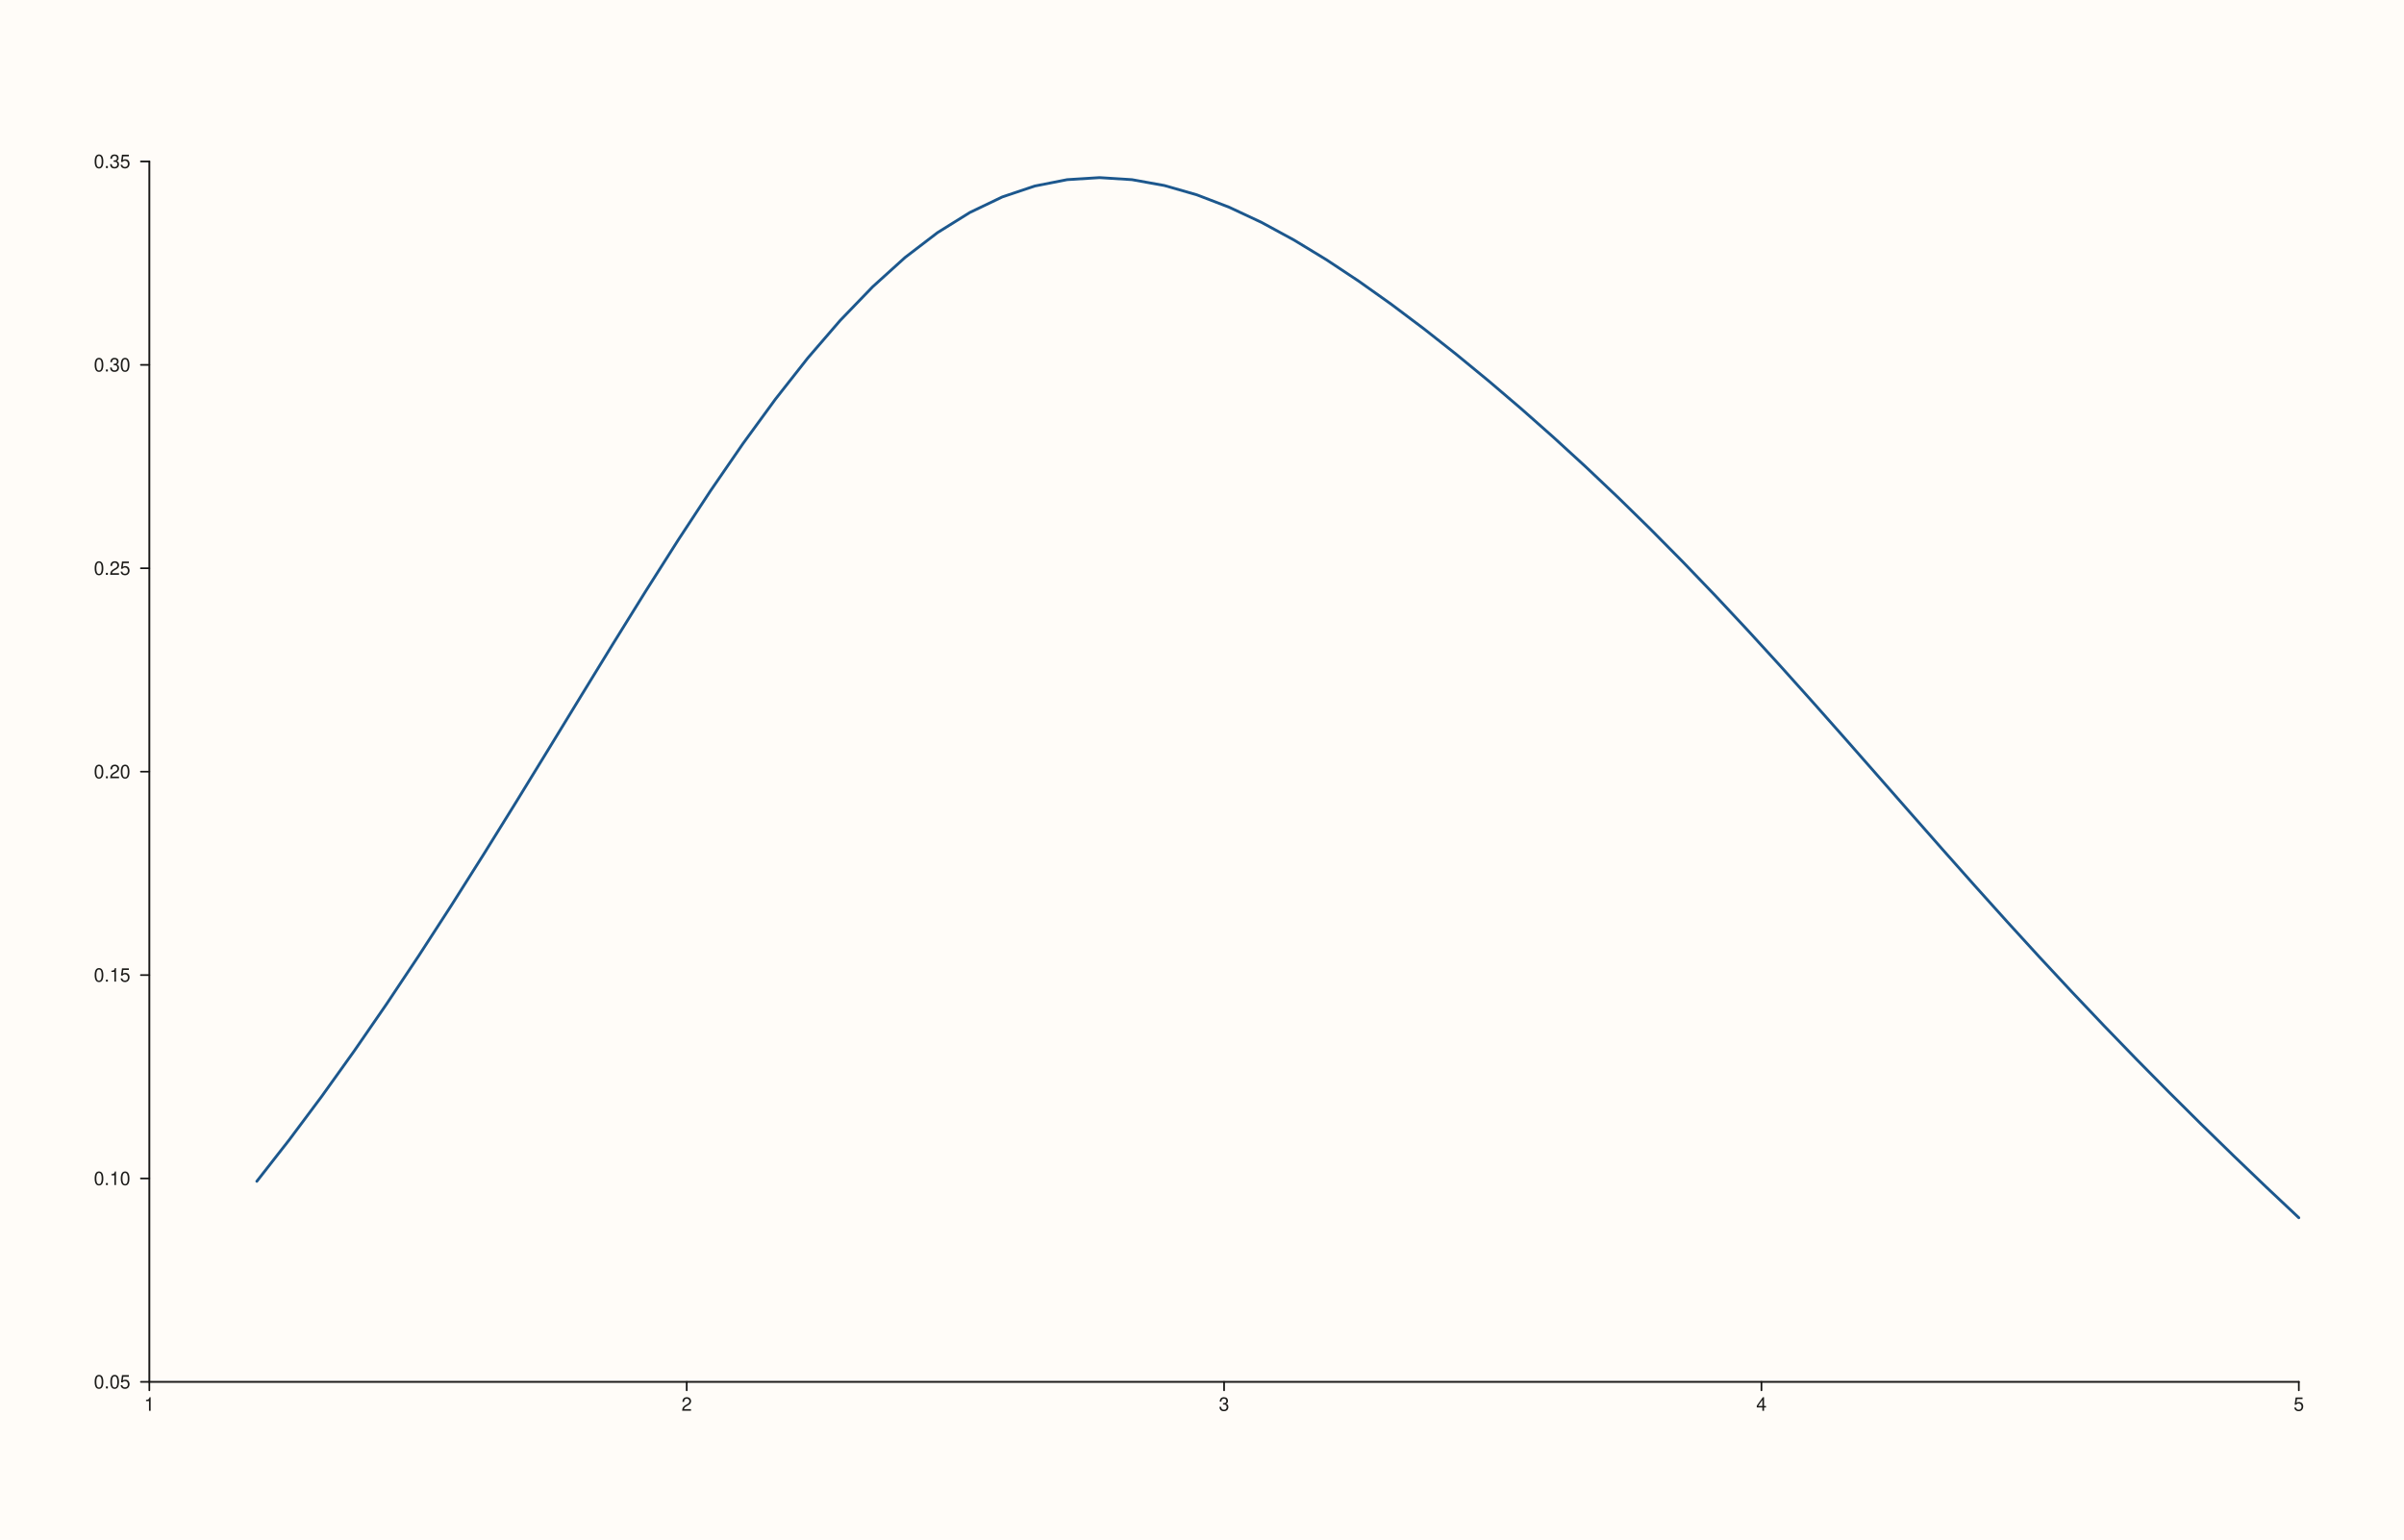
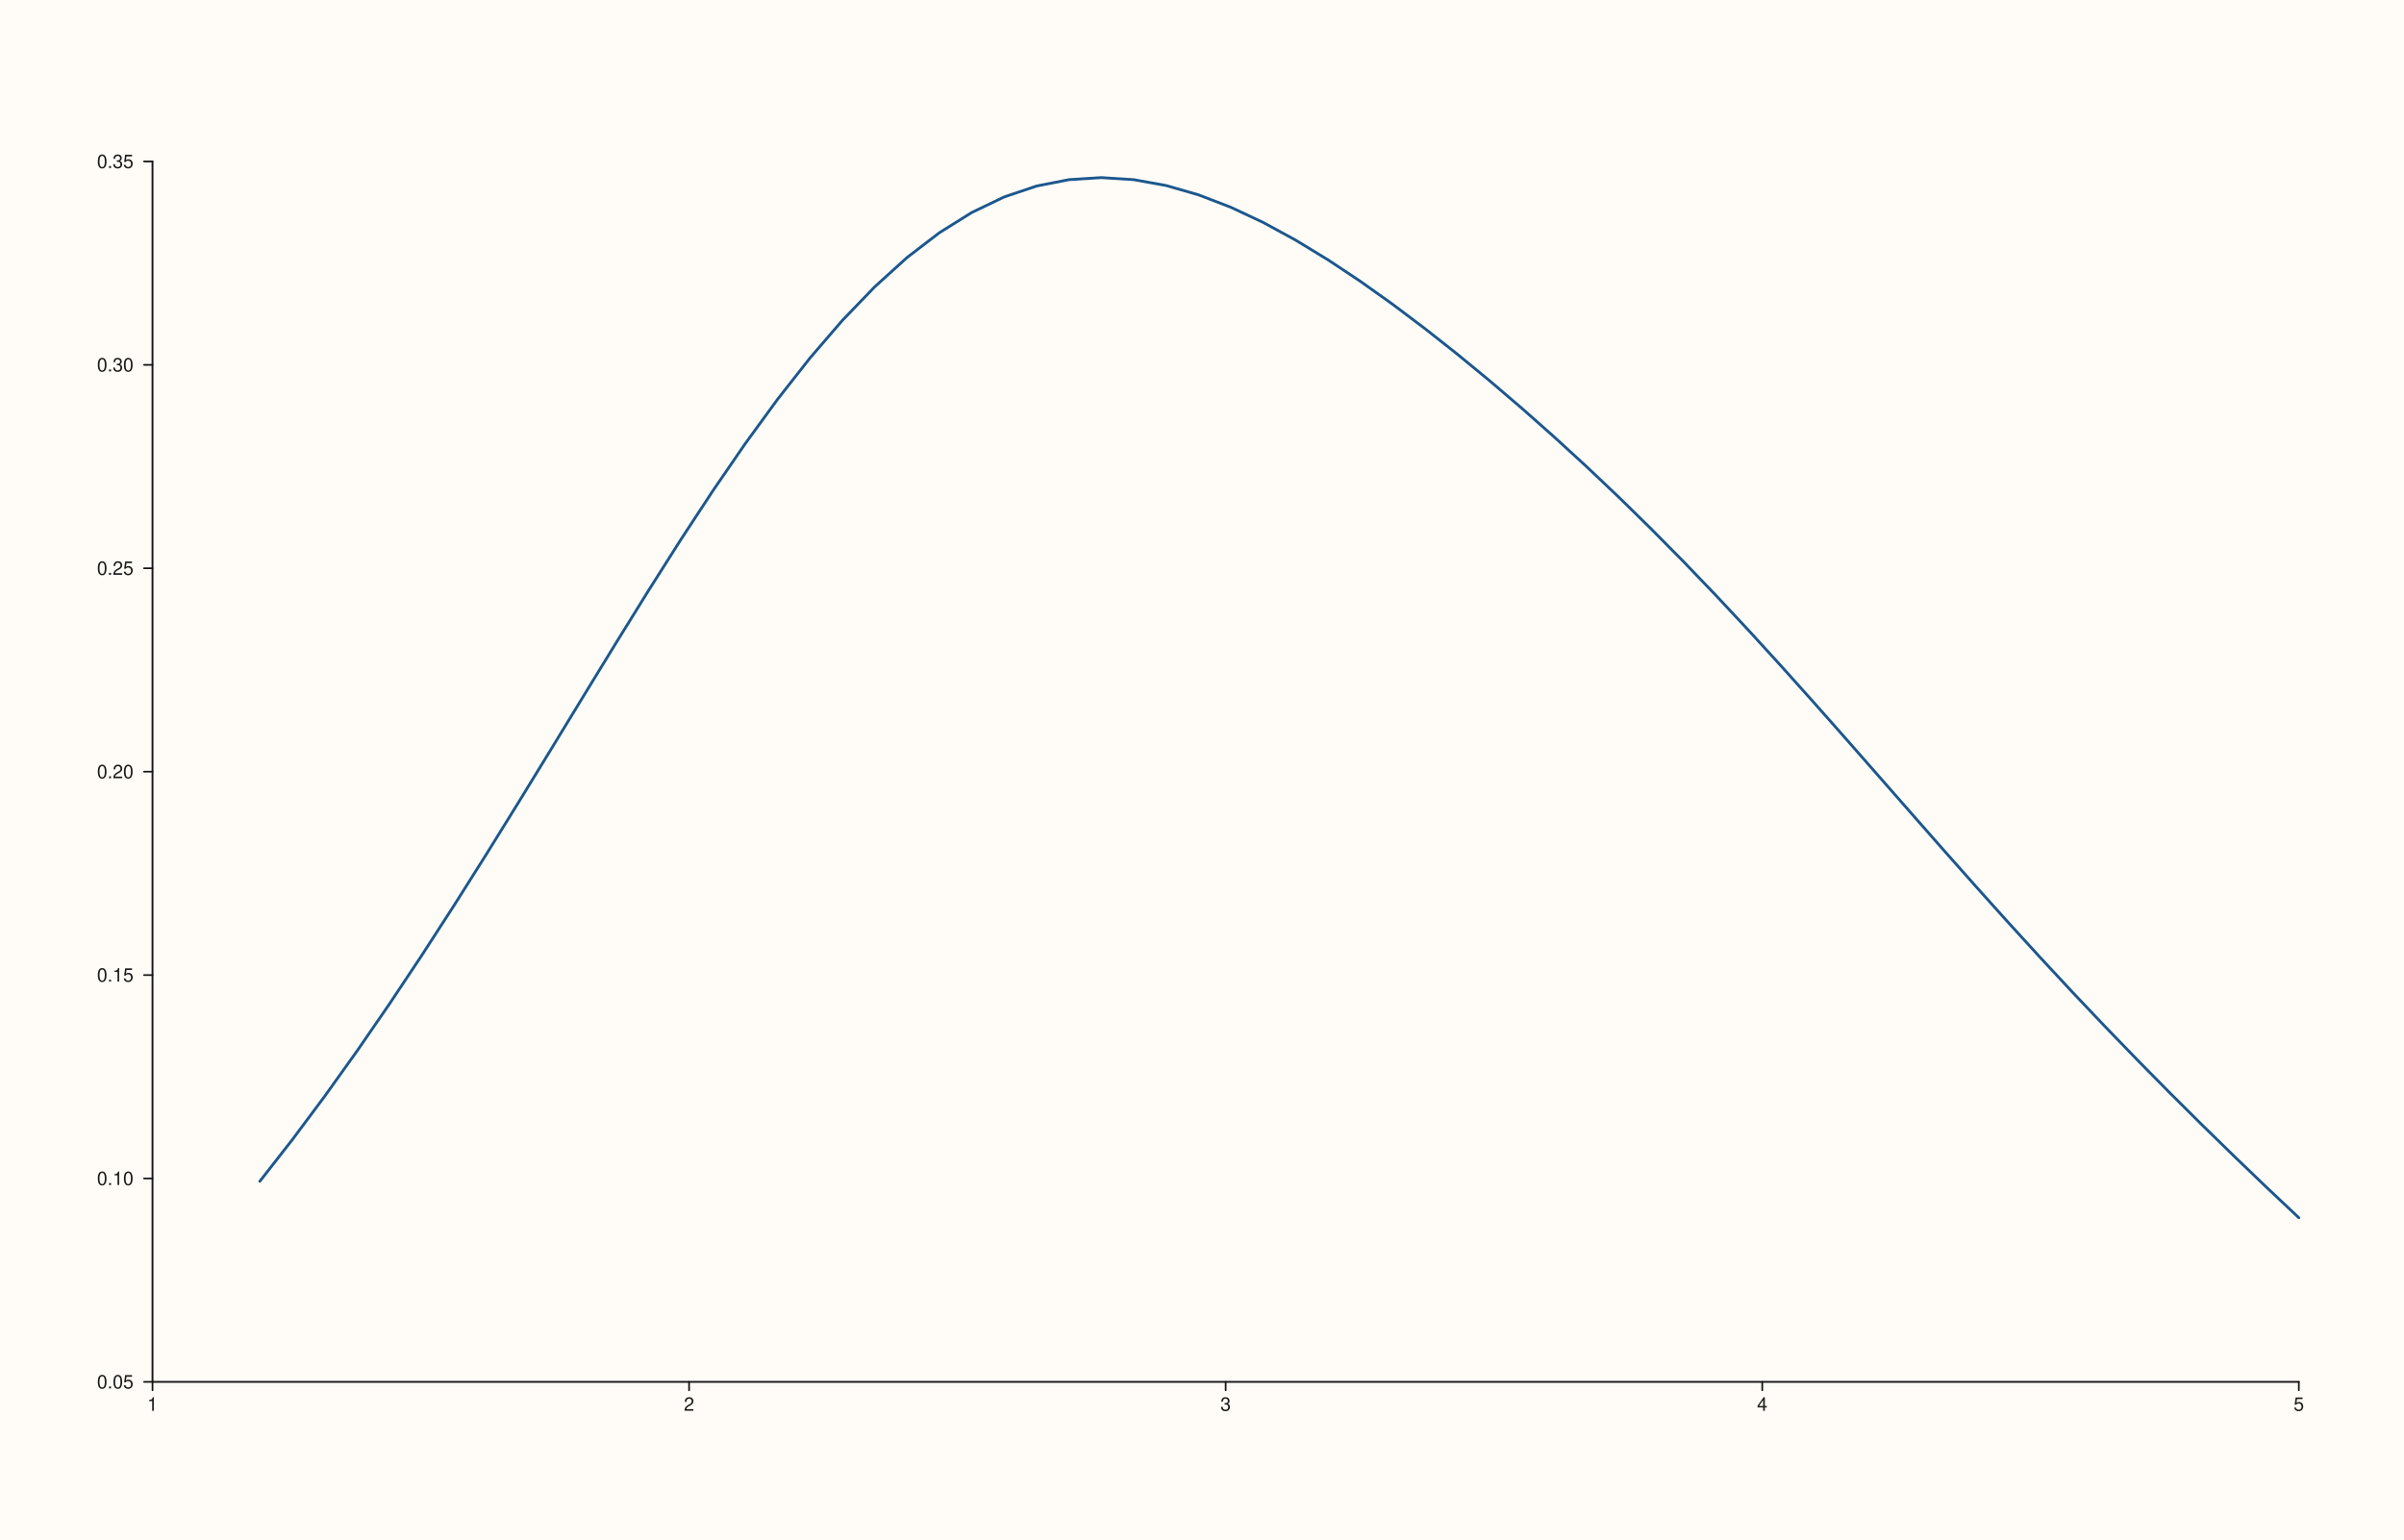
<svg xmlns="http://www.w3.org/2000/svg" width="1280" height="820" viewBox="0 0 1280 820">
  <rect x="0" y="0" width="1280" height="820" fill="rgb(255,252,248)" fill-opacity="1" />
  <path d="M 0 0 L 1280 0 L 1280 820 L 0 820 Z" stroke="none" fill="rgb(255,252,248)" fill-opacity="1" stroke-linejoin="round" stroke-linecap="round" />
  <path d="M 28 28 L 1252 28 L 1252 792 L 28 792 Z" stroke="none" fill="rgb(255,252,248)" fill-opacity="1" stroke-linejoin="round" stroke-linecap="round" />
-   <path d="M 79.52 736 L 1224 736 " stroke="rgb(25,24,23)" stroke-opacity="1" stroke-width="1" fill="none" stroke-linejoin="round" stroke-linecap="round" />
-   <path d="M 79.52 86 L 79.52 736 " stroke="rgb(25,24,23)" stroke-opacity="1" stroke-width="1" fill="none" stroke-linejoin="round" stroke-linecap="round" />
-   <path d="M 79.52 736 L 79.52 740.5 " stroke="rgb(20,19,17)" stroke-opacity="1" stroke-width="0.9" fill="none" stroke-linejoin="round" stroke-linecap="round" />
-   <text x="79.52" y="751.4" font-family="Helvetica, Arial, sans-serif" font-size="10" fill="rgb(28,27,25)" fill-opacity="1" text-anchor="middle">1</text>
-   <path d="M 365.64 736 L 365.64 740.5 " stroke="rgb(20,19,17)" stroke-opacity="1" stroke-width="0.9" fill="none" stroke-linejoin="round" stroke-linecap="round" />
-   <text x="365.64" y="751.4" font-family="Helvetica, Arial, sans-serif" font-size="10" fill="rgb(28,27,25)" fill-opacity="1" text-anchor="middle">2</text>
-   <path d="M 651.76 736 L 651.76 740.5 " stroke="rgb(20,19,17)" stroke-opacity="1" stroke-width="0.9" fill="none" stroke-linejoin="round" stroke-linecap="round" />
-   <text x="651.76" y="751.4" font-family="Helvetica, Arial, sans-serif" font-size="10" fill="rgb(28,27,25)" fill-opacity="1" text-anchor="middle">3</text>
-   <path d="M 937.88 736 L 937.88 740.5 " stroke="rgb(20,19,17)" stroke-opacity="1" stroke-width="0.9" fill="none" stroke-linejoin="round" stroke-linecap="round" />
-   <text x="937.88" y="751.4" font-family="Helvetica, Arial, sans-serif" font-size="10" fill="rgb(28,27,25)" fill-opacity="1" text-anchor="middle">4</text>
+   <path d="M 81.2 736 L 1224 736 " stroke="rgb(25,24,23)" stroke-opacity="1" stroke-width="1" fill="none" stroke-linejoin="round" stroke-linecap="round" />
+   <path d="M 81.2 86 L 81.2 736 " stroke="rgb(25,24,23)" stroke-opacity="1" stroke-width="1" fill="none" stroke-linejoin="round" stroke-linecap="round" />
+   <path d="M 81.2 736 L 81.2 740.5 " stroke="rgb(20,19,17)" stroke-opacity="1" stroke-width="0.9" fill="none" stroke-linejoin="round" stroke-linecap="round" />
+   <text x="81.2" y="751.4" font-family="Helvetica, Arial, sans-serif" font-size="10" fill="rgb(28,27,25)" fill-opacity="1" text-anchor="middle">1</text>
+   <path d="M 366.9 736 L 366.9 740.5 " stroke="rgb(20,19,17)" stroke-opacity="1" stroke-width="0.9" fill="none" stroke-linejoin="round" stroke-linecap="round" />
+   <text x="366.9" y="751.4" font-family="Helvetica, Arial, sans-serif" font-size="10" fill="rgb(28,27,25)" fill-opacity="1" text-anchor="middle">2</text>
+   <path d="M 652.6 736 L 652.6 740.5 " stroke="rgb(20,19,17)" stroke-opacity="1" stroke-width="0.9" fill="none" stroke-linejoin="round" stroke-linecap="round" />
+   <text x="652.6" y="751.4" font-family="Helvetica, Arial, sans-serif" font-size="10" fill="rgb(28,27,25)" fill-opacity="1" text-anchor="middle">3</text>
+   <path d="M 938.3 736 L 938.3 740.5 " stroke="rgb(20,19,17)" stroke-opacity="1" stroke-width="0.9" fill="none" stroke-linejoin="round" stroke-linecap="round" />
+   <text x="938.3" y="751.4" font-family="Helvetica, Arial, sans-serif" font-size="10" fill="rgb(28,27,25)" fill-opacity="1" text-anchor="middle">4</text>
  <path d="M 1224 736 L 1224 740.5 " stroke="rgb(20,19,17)" stroke-opacity="1" stroke-width="0.9" fill="none" stroke-linejoin="round" stroke-linecap="round" />
  <text x="1224" y="751.4" font-family="Helvetica, Arial, sans-serif" font-size="10" fill="rgb(28,27,25)" fill-opacity="1" text-anchor="middle">5</text>
-   <path d="M 75.02 736 L 79.52 736 " stroke="rgb(20,19,17)" stroke-opacity="1" stroke-width="0.9" fill="none" stroke-linejoin="round" stroke-linecap="round" />
-   <text x="69.42" y="739.5" font-family="Helvetica, Arial, sans-serif" font-size="10" fill="rgb(28,27,25)" fill-opacity="1" text-anchor="end">0.05</text>
-   <path d="M 75.02 627.667 L 79.52 627.667 " stroke="rgb(20,19,17)" stroke-opacity="1" stroke-width="0.9" fill="none" stroke-linejoin="round" stroke-linecap="round" />
-   <text x="69.42" y="631.167" font-family="Helvetica, Arial, sans-serif" font-size="10" fill="rgb(28,27,25)" fill-opacity="1" text-anchor="end">0.10</text>
-   <path d="M 75.02 519.333 L 79.52 519.333 " stroke="rgb(20,19,17)" stroke-opacity="1" stroke-width="0.9" fill="none" stroke-linejoin="round" stroke-linecap="round" />
-   <text x="69.42" y="522.833" font-family="Helvetica, Arial, sans-serif" font-size="10" fill="rgb(28,27,25)" fill-opacity="1" text-anchor="end">0.15</text>
-   <path d="M 75.02 411 L 79.52 411 " stroke="rgb(20,19,17)" stroke-opacity="1" stroke-width="0.9" fill="none" stroke-linejoin="round" stroke-linecap="round" />
-   <text x="69.42" y="414.5" font-family="Helvetica, Arial, sans-serif" font-size="10" fill="rgb(28,27,25)" fill-opacity="1" text-anchor="end">0.20</text>
-   <path d="M 75.02 302.667 L 79.52 302.667 " stroke="rgb(20,19,17)" stroke-opacity="1" stroke-width="0.9" fill="none" stroke-linejoin="round" stroke-linecap="round" />
-   <text x="69.42" y="306.167" font-family="Helvetica, Arial, sans-serif" font-size="10" fill="rgb(28,27,25)" fill-opacity="1" text-anchor="end">0.25</text>
-   <path d="M 75.02 194.333 L 79.52 194.333 " stroke="rgb(20,19,17)" stroke-opacity="1" stroke-width="0.9" fill="none" stroke-linejoin="round" stroke-linecap="round" />
-   <text x="69.42" y="197.833" font-family="Helvetica, Arial, sans-serif" font-size="10" fill="rgb(28,27,25)" fill-opacity="1" text-anchor="end">0.30</text>
-   <path d="M 75.02 86 L 79.52 86 " stroke="rgb(20,19,17)" stroke-opacity="1" stroke-width="0.9" fill="none" stroke-linejoin="round" stroke-linecap="round" />
-   <text x="69.42" y="89.5" font-family="Helvetica, Arial, sans-serif" font-size="10" fill="rgb(28,27,25)" fill-opacity="1" text-anchor="end">0.35</text>
-   <path d="M 136.744 629.182 L 154.002 607.1 L 171.26 583.983 L 188.518 559.877 L 205.776 534.839 L 223.034 508.944 L 240.292 482.283 L 257.55 454.976 L 274.808 427.167 L 292.066 399.03 L 309.324 370.767 L 326.582 342.608 L 343.84 314.804 L 361.098 287.625 L 378.356 261.346 L 395.615 236.248 L 412.873 212.599 L 430.13 190.653 L 447.389 170.636 L 464.647 152.743 L 481.905 137.13 L 499.163 123.911 L 516.421 113.155 L 533.679 104.887 L 550.937 99.085 L 568.195 95.69 L 585.453 94.602 L 602.711 95.692 L 619.969 98.803 L 637.227 103.762 L 654.485 110.382 L 671.743 118.474 L 689.001 127.852 L 706.259 138.343 L 723.517 149.788 L 740.775 162.054 L 758.033 175.033 L 775.291 188.643 L 792.549 202.83 L 809.807 217.564 L 827.065 232.834 L 844.323 248.64 L 861.581 264.99 L 878.839 281.89 L 896.097 299.333 L 913.355 317.302 L 930.614 335.757 L 947.871 354.64 L 965.13 373.871 L 982.388 393.357 L 999.646 412.991 L 1016.904 432.664 L 1034.162 452.269 L 1051.42 471.709 L 1068.678 490.904 L 1085.936 509.793 L 1103.194 528.338 L 1120.452 546.521 L 1137.71 564.343 L 1154.968 581.817 L 1172.226 598.962 L 1189.484 615.798 L 1206.742 632.337 L 1224 648.579 " stroke="rgb(28,87,141)" stroke-opacity="1" stroke-width="1.5" fill="none" stroke-linejoin="round" stroke-linecap="round" />
+   <path d="M 76.7 736 L 81.2 736 " stroke="rgb(20,19,17)" stroke-opacity="1" stroke-width="0.9" fill="none" stroke-linejoin="round" stroke-linecap="round" />
+   <text x="71.1" y="739.5" font-family="Helvetica, Arial, sans-serif" font-size="10" fill="rgb(28,27,25)" fill-opacity="1" text-anchor="end">0.05</text>
+   <path d="M 76.7 627.667 L 81.2 627.667 " stroke="rgb(20,19,17)" stroke-opacity="1" stroke-width="0.9" fill="none" stroke-linejoin="round" stroke-linecap="round" />
+   <text x="71.1" y="631.167" font-family="Helvetica, Arial, sans-serif" font-size="10" fill="rgb(28,27,25)" fill-opacity="1" text-anchor="end">0.10</text>
+   <path d="M 76.7 519.333 L 81.2 519.333 " stroke="rgb(20,19,17)" stroke-opacity="1" stroke-width="0.9" fill="none" stroke-linejoin="round" stroke-linecap="round" />
+   <text x="71.1" y="522.833" font-family="Helvetica, Arial, sans-serif" font-size="10" fill="rgb(28,27,25)" fill-opacity="1" text-anchor="end">0.15</text>
+   <path d="M 76.7 411 L 81.2 411 " stroke="rgb(20,19,17)" stroke-opacity="1" stroke-width="0.9" fill="none" stroke-linejoin="round" stroke-linecap="round" />
+   <text x="71.1" y="414.5" font-family="Helvetica, Arial, sans-serif" font-size="10" fill="rgb(28,27,25)" fill-opacity="1" text-anchor="end">0.20</text>
+   <path d="M 76.7 302.667 L 81.2 302.667 " stroke="rgb(20,19,17)" stroke-opacity="1" stroke-width="0.9" fill="none" stroke-linejoin="round" stroke-linecap="round" />
+   <text x="71.1" y="306.167" font-family="Helvetica, Arial, sans-serif" font-size="10" fill="rgb(28,27,25)" fill-opacity="1" text-anchor="end">0.25</text>
+   <path d="M 76.7 194.333 L 81.2 194.333 " stroke="rgb(20,19,17)" stroke-opacity="1" stroke-width="0.9" fill="none" stroke-linejoin="round" stroke-linecap="round" />
+   <text x="71.1" y="197.833" font-family="Helvetica, Arial, sans-serif" font-size="10" fill="rgb(28,27,25)" fill-opacity="1" text-anchor="end">0.30</text>
+   <path d="M 76.7 86 L 81.2 86 " stroke="rgb(20,19,17)" stroke-opacity="1" stroke-width="0.9" fill="none" stroke-linejoin="round" stroke-linecap="round" />
+   <text x="71.1" y="89.5" font-family="Helvetica, Arial, sans-serif" font-size="10" fill="rgb(28,27,25)" fill-opacity="1" text-anchor="end">0.35</text>
+   <clipPath id="clip1">
+     <rect x="79.7" y="84.5" width="1145.8" height="653" />
+   </clipPath>
+   <g clip-path="url(#clip1)">
+     <path d="M 138.34 629.182 L 155.573 607.1 L 172.805 583.983 L 190.038 559.877 L 207.271 534.839 L 224.504 508.944 L 241.736 482.283 L 258.969 454.976 L 276.202 427.167 L 293.434 399.03 L 310.667 370.767 L 327.9 342.608 L 345.132 314.804 L 362.365 287.625 L 379.598 261.346 L 396.83 236.248 L 414.063 212.599 L 431.296 190.653 L 448.529 170.636 L 465.761 152.743 L 482.994 137.13 L 500.227 123.911 L 517.459 113.155 L 534.692 104.887 L 551.925 99.085 L 569.158 95.69 L 586.39 94.602 L 603.623 95.692 L 620.856 98.803 L 638.088 103.762 L 655.321 110.382 L 672.554 118.474 L 689.786 127.852 L 707.019 138.343 L 724.252 149.788 L 741.484 162.054 L 758.717 175.033 L 775.95 188.643 L 793.183 202.83 L 810.415 217.564 L 827.648 232.834 L 844.881 248.64 L 862.113 264.99 L 879.346 281.89 L 896.579 299.333 L 913.811 317.302 L 931.044 335.757 L 948.277 354.64 L 965.51 373.871 L 982.742 393.357 L 999.975 412.991 L 1017.208 432.664 L 1034.44 452.269 L 1051.673 471.709 L 1068.906 490.904 L 1086.138 509.793 L 1103.371 528.338 L 1120.604 546.521 L 1137.836 564.343 L 1155.069 581.817 L 1172.302 598.962 L 1189.535 615.798 L 1206.767 632.337 L 1224 648.579 " stroke="rgb(28,87,141)" stroke-opacity="1" stroke-width="1.5" fill="none" stroke-linejoin="round" stroke-linecap="round" />
+   </g>
</svg>
